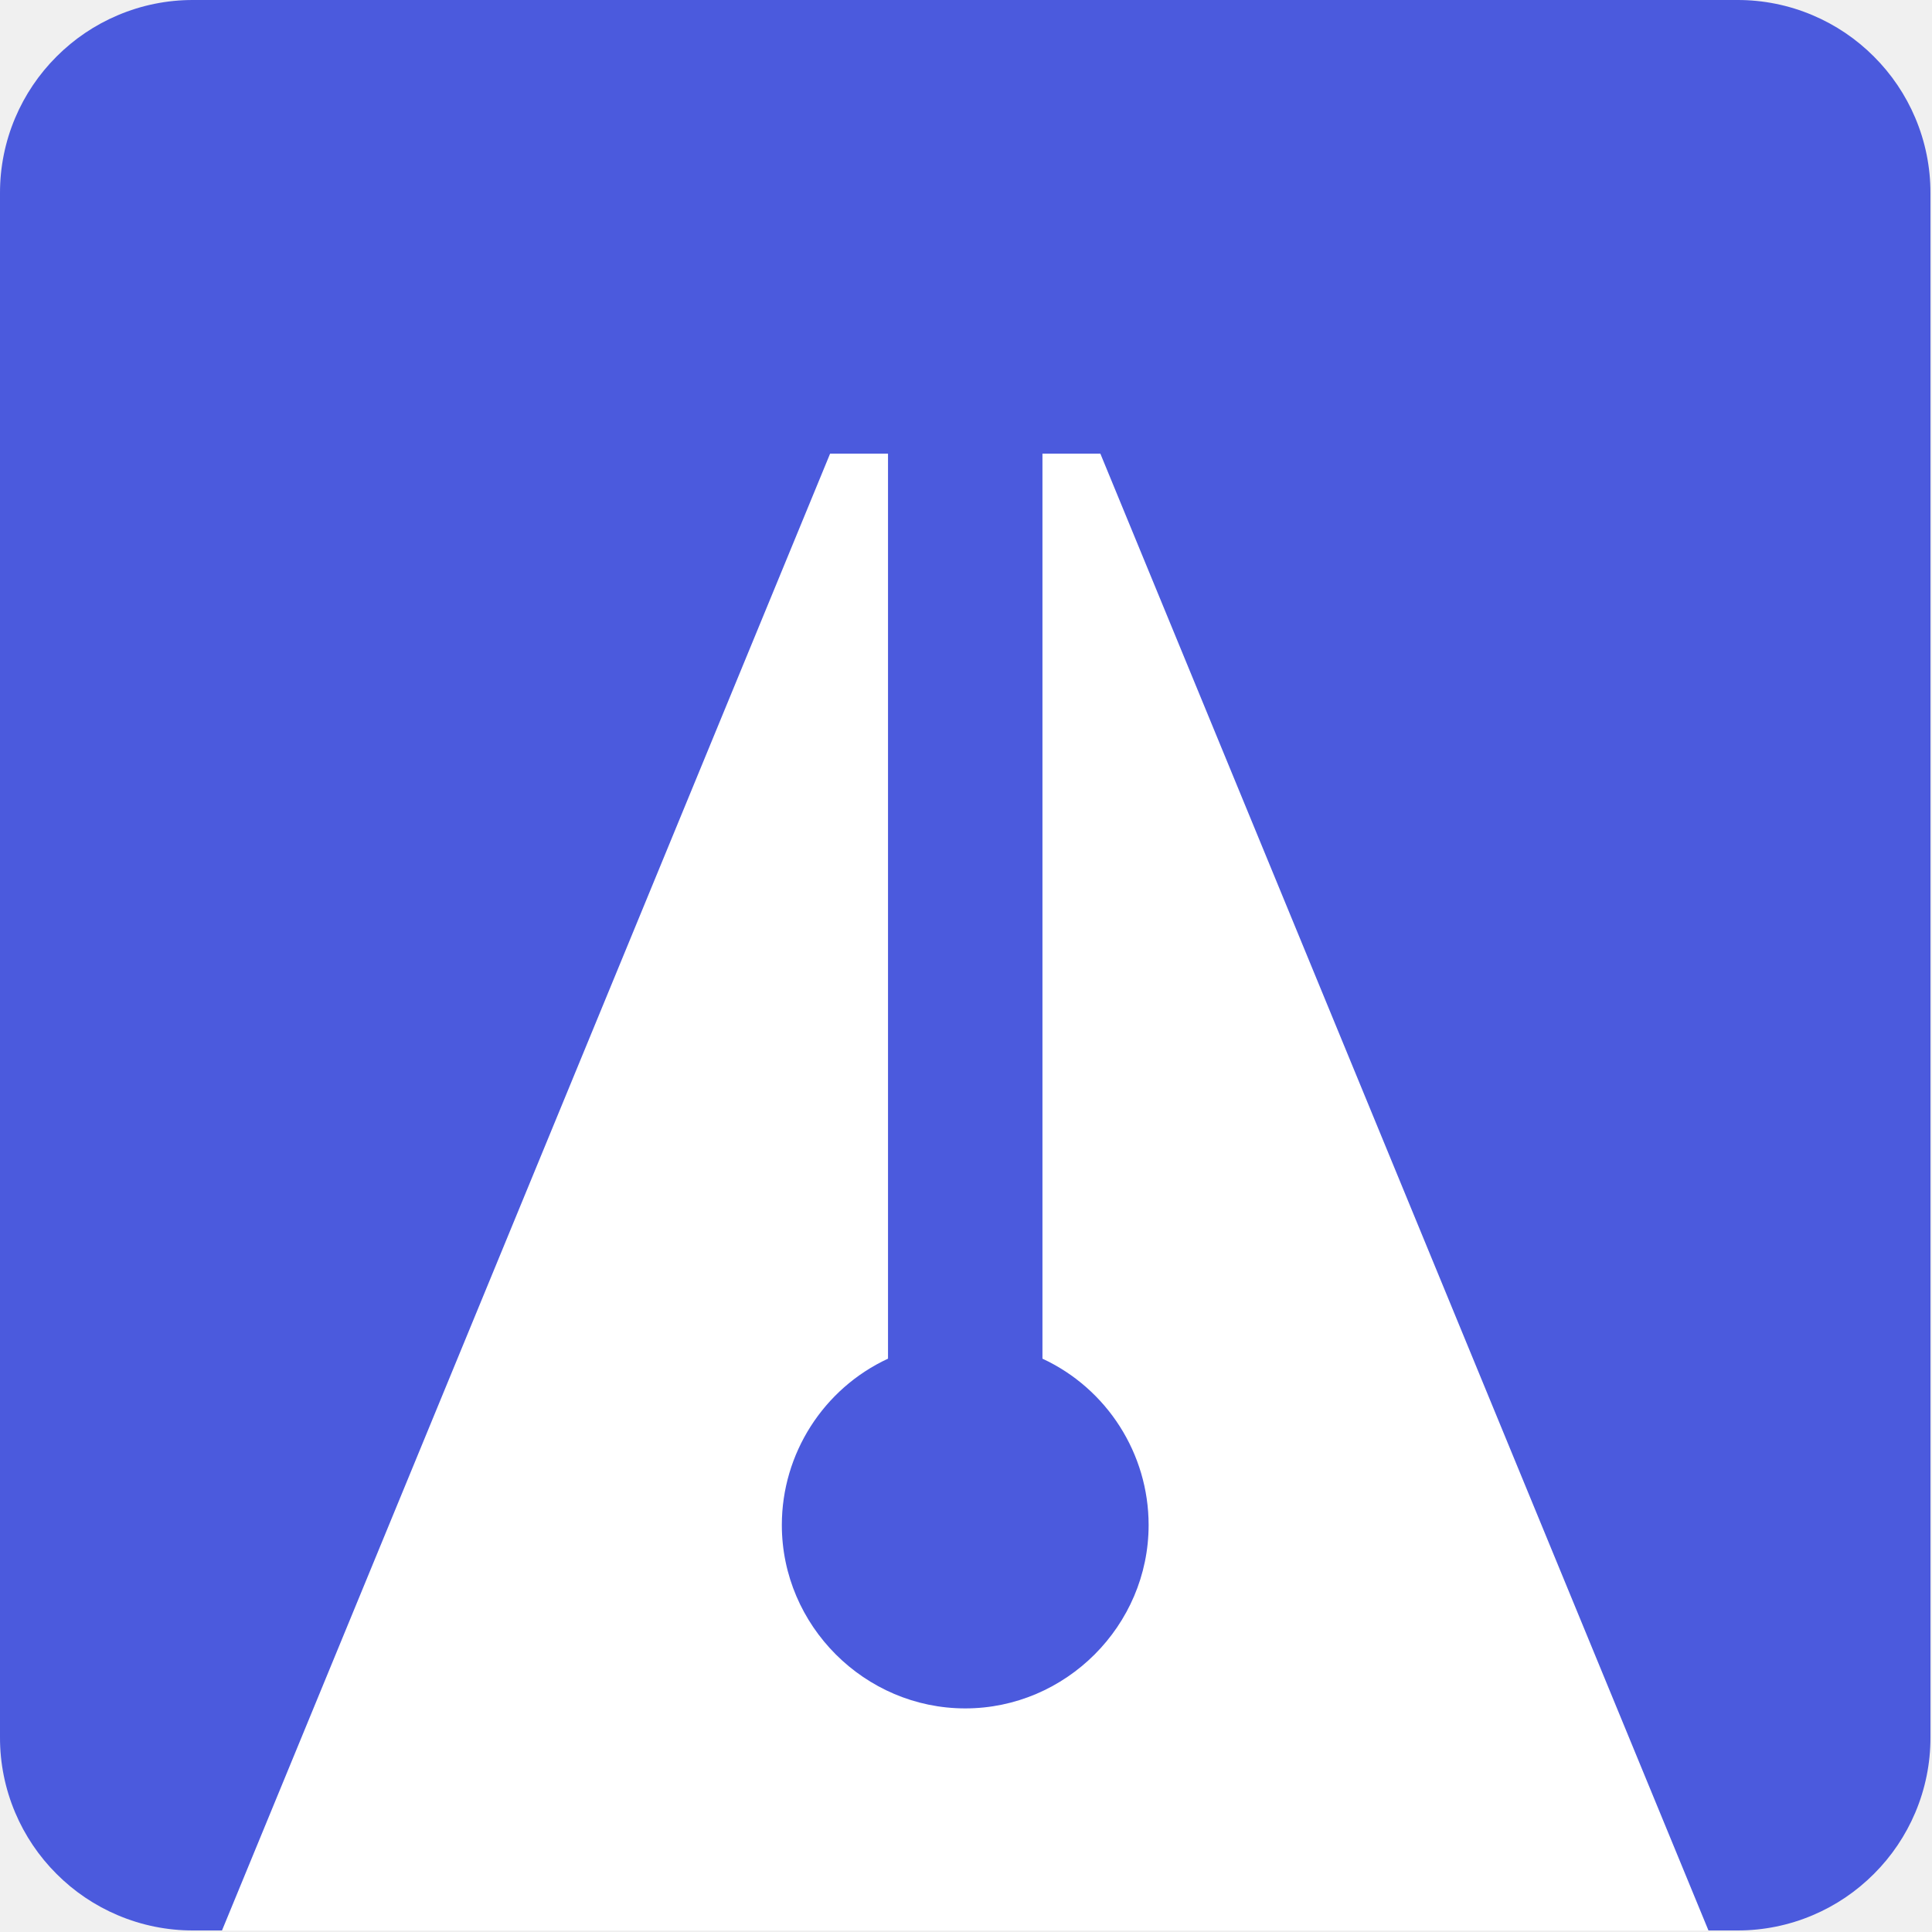
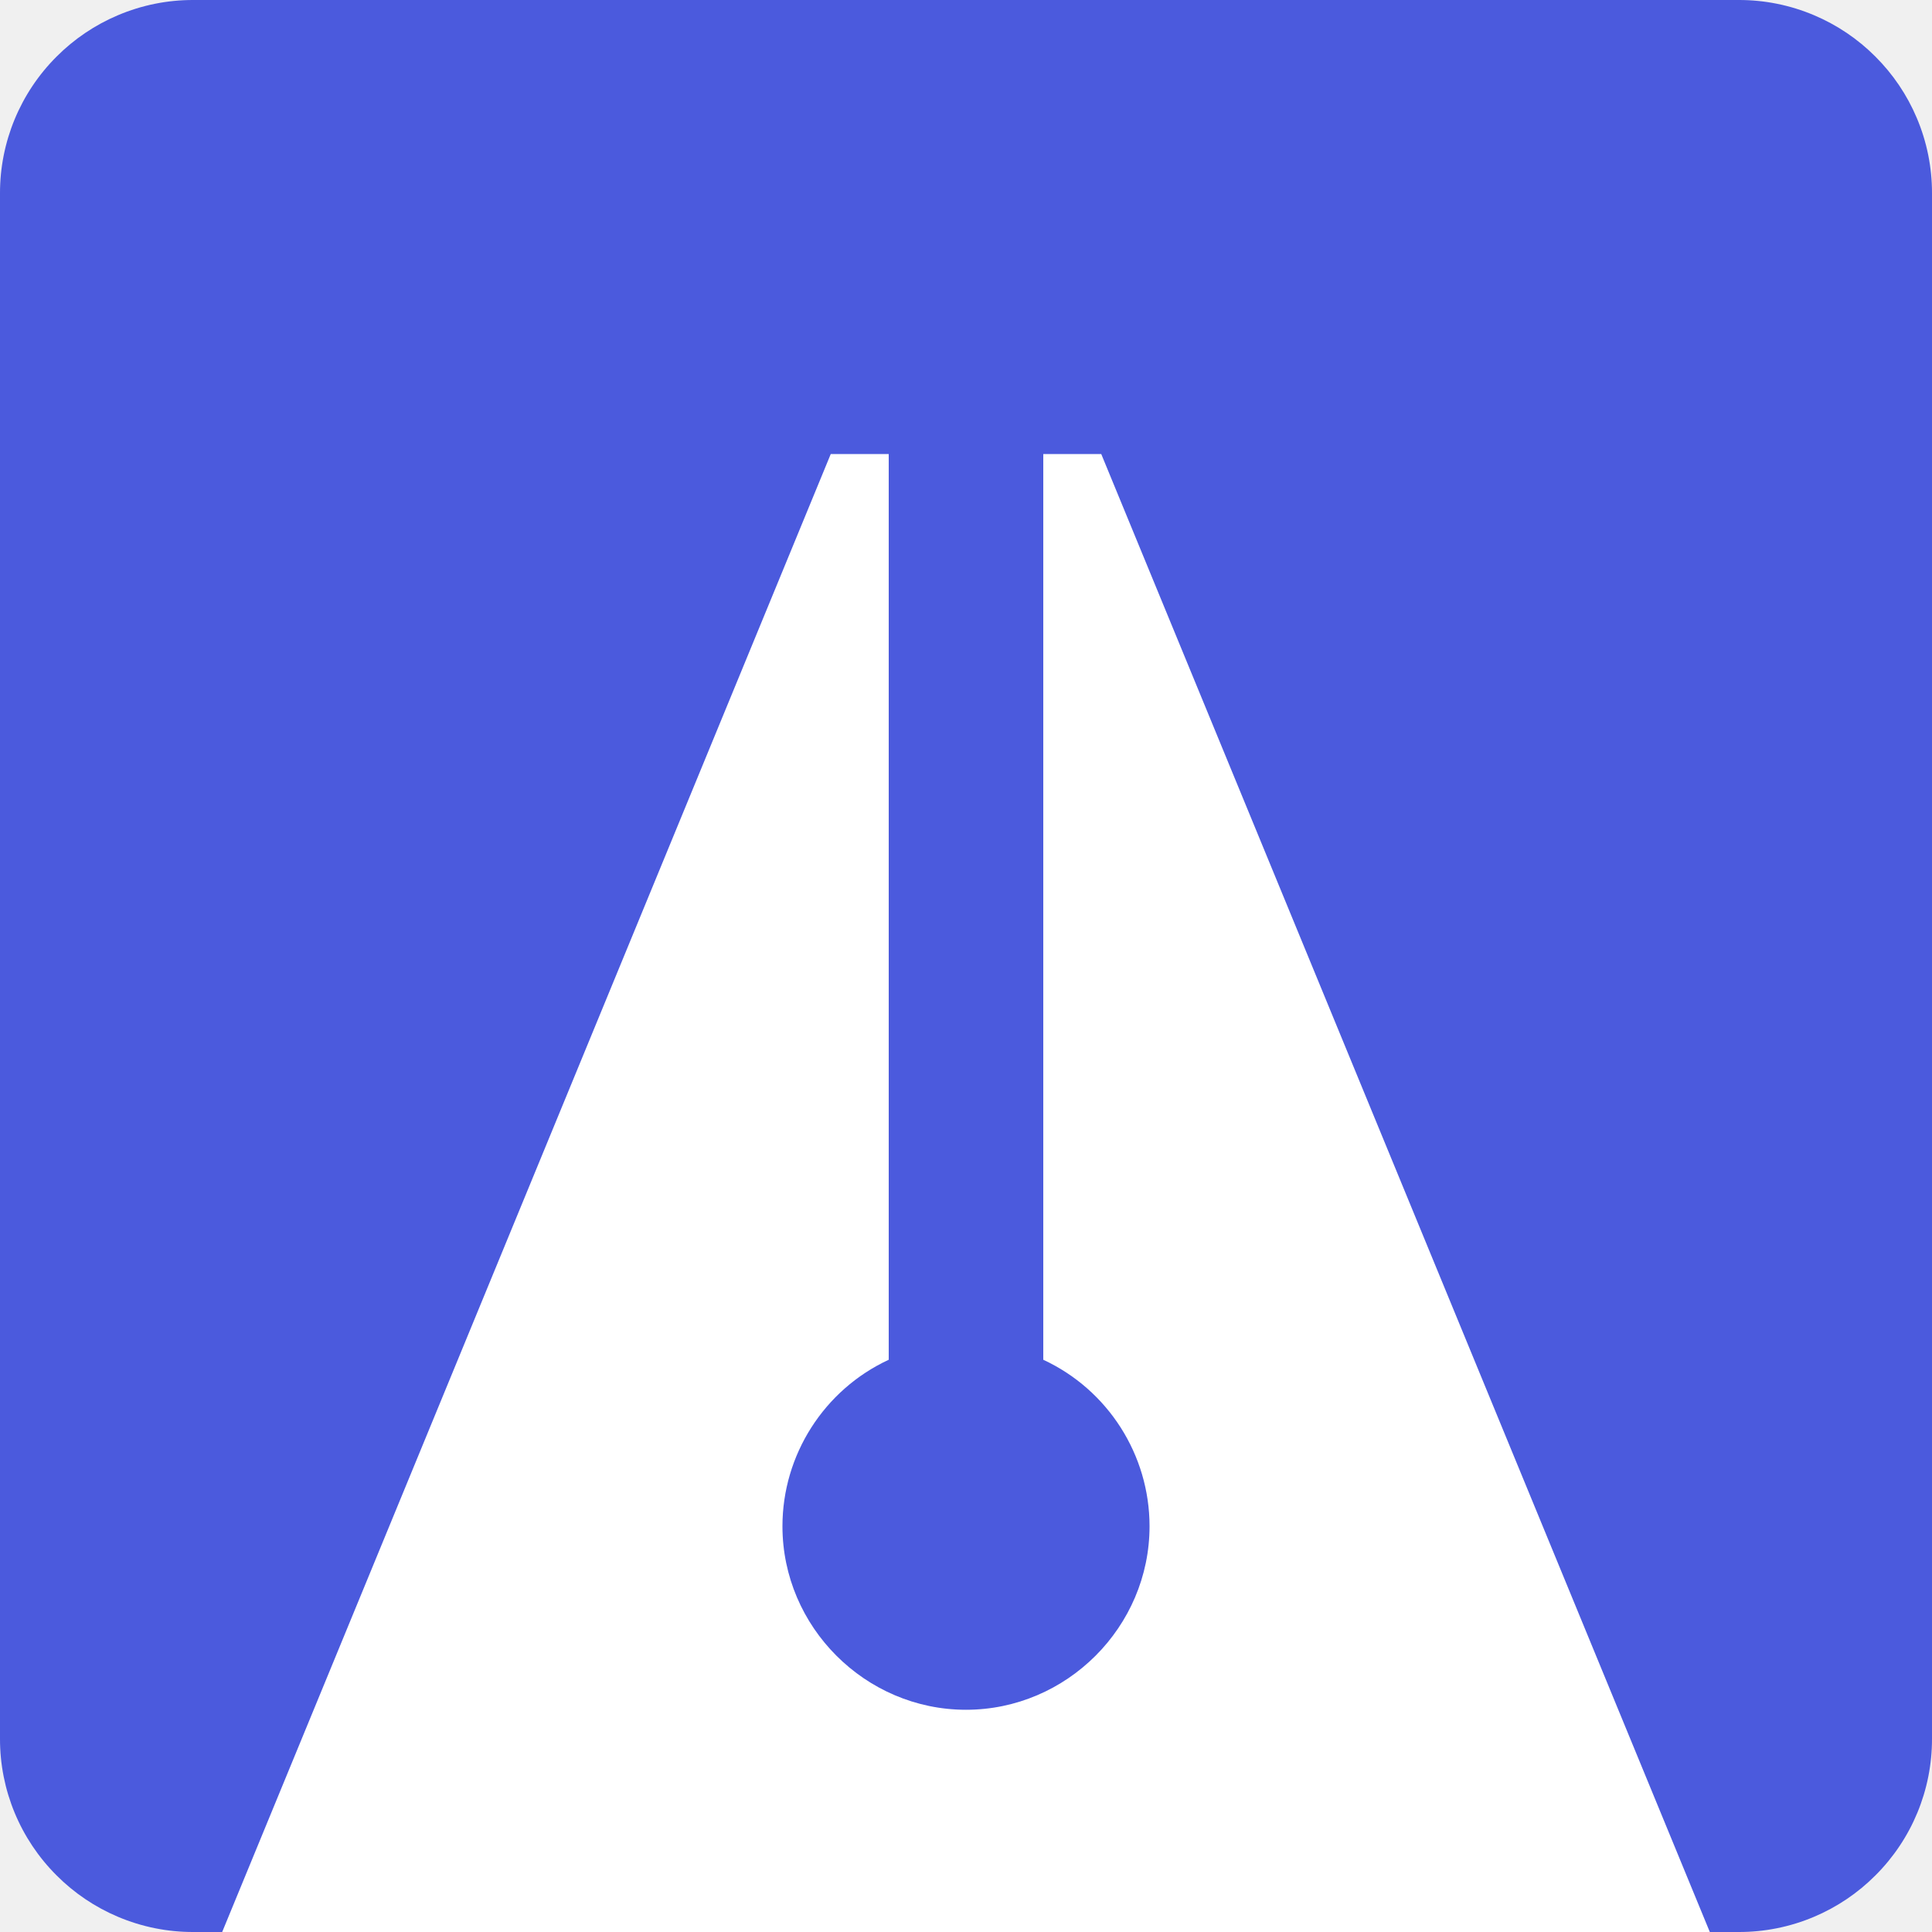
- <svg xmlns="http://www.w3.org/2000/svg" width="100%" height="100%" viewBox="0 0 834 834" version="1.1" xml:space="preserve" style="fill-rule:evenodd;clip-rule:evenodd;stroke-linejoin:round;stroke-miterlimit:2;">
-   <g transform="matrix(4.166667,0,0,4.166667,0,0)">
-     <path d="M180,200L20,200C17.326,200.005 14.678,199.471 12.216,198.428C9.839,197.425 7.679,195.969 5.858,194.142C4.031,192.321 2.576,190.163 1.572,187.787C0.53,185.323 -0.005,182.675 0,180L0,20C-0.005,17.326 0.53,14.678 1.572,12.215C2.576,9.839 4.032,7.681 5.858,5.859C7.68,4.032 9.839,2.576 12.216,1.573C14.678,0.53 17.326,-0.005 20,0L180,0C182.674,-0.005 185.322,0.53 187.785,1.573C190.161,2.576 192.32,4.032 194.141,5.859C195.968,7.68 197.424,9.839 198.427,12.215C199.47,14.678 200.005,17.326 200,20L200,180C200.005,182.675 199.471,185.324 198.428,187.787C197.424,190.163 195.969,192.321 194.142,194.142C192.321,195.969 190.163,197.425 187.786,198.428C185.323,199.471 182.675,200.005 180,200Z" style="fill:rgb(75,90,221);fill-rule:nonzero;" />
-     <path d="M177,200L23,200L86,47L92,47L92,140.761C85.303,143.87 81,150.612 81,157.995C81,168.418 89.577,176.995 100,176.995C110.423,176.995 119,168.418 119,157.995C119,150.612 114.697,143.87 108,140.761L108,47L114,47L177,200Z" style="fill:white;fill-rule:nonzero;" />
-   </g>
+ <svg xmlns="http://www.w3.org/2000/svg" viewBox="0 0 200 200">
+   <path d="M180 200H20a19.86 19.86 0 0 1-7.784-1.572 19.902 19.902 0 0 1-6.358-4.286A19.916 19.916 0 0 1 0 180V20A19.948 19.948 0 0 1 5.858 5.859a19.913 19.913 0 0 1 6.358-4.286A19.861 19.861 0 0 1 20 0h160a19.87 19.87 0 0 1 7.785 1.573 19.904 19.904 0 0 1 6.356 4.286 19.904 19.904 0 0 1 4.286 6.356A19.87 19.87 0 0 1 200 20v160a19.916 19.916 0 0 1-5.858 14.142 19.893 19.893 0 0 1-6.356 4.286A19.87 19.87 0 0 1 180 200Z" fill="#4b5add" />
+   <path d="M23 197 54.091 44h2.961v93.761c-3.305 3.109-5.429 9.851-5.429 17.234 0 10.423 4.233 19 9.377 19 5.144 0 9.377-8.577 9.377-19 0-7.383-2.124-14.125-5.429-17.234V44h2.961L99 197v3H23v-3Z" fill="#fff" transform="matrix(2.026313 0 0 1 -23.60517 3)" />
</svg>
